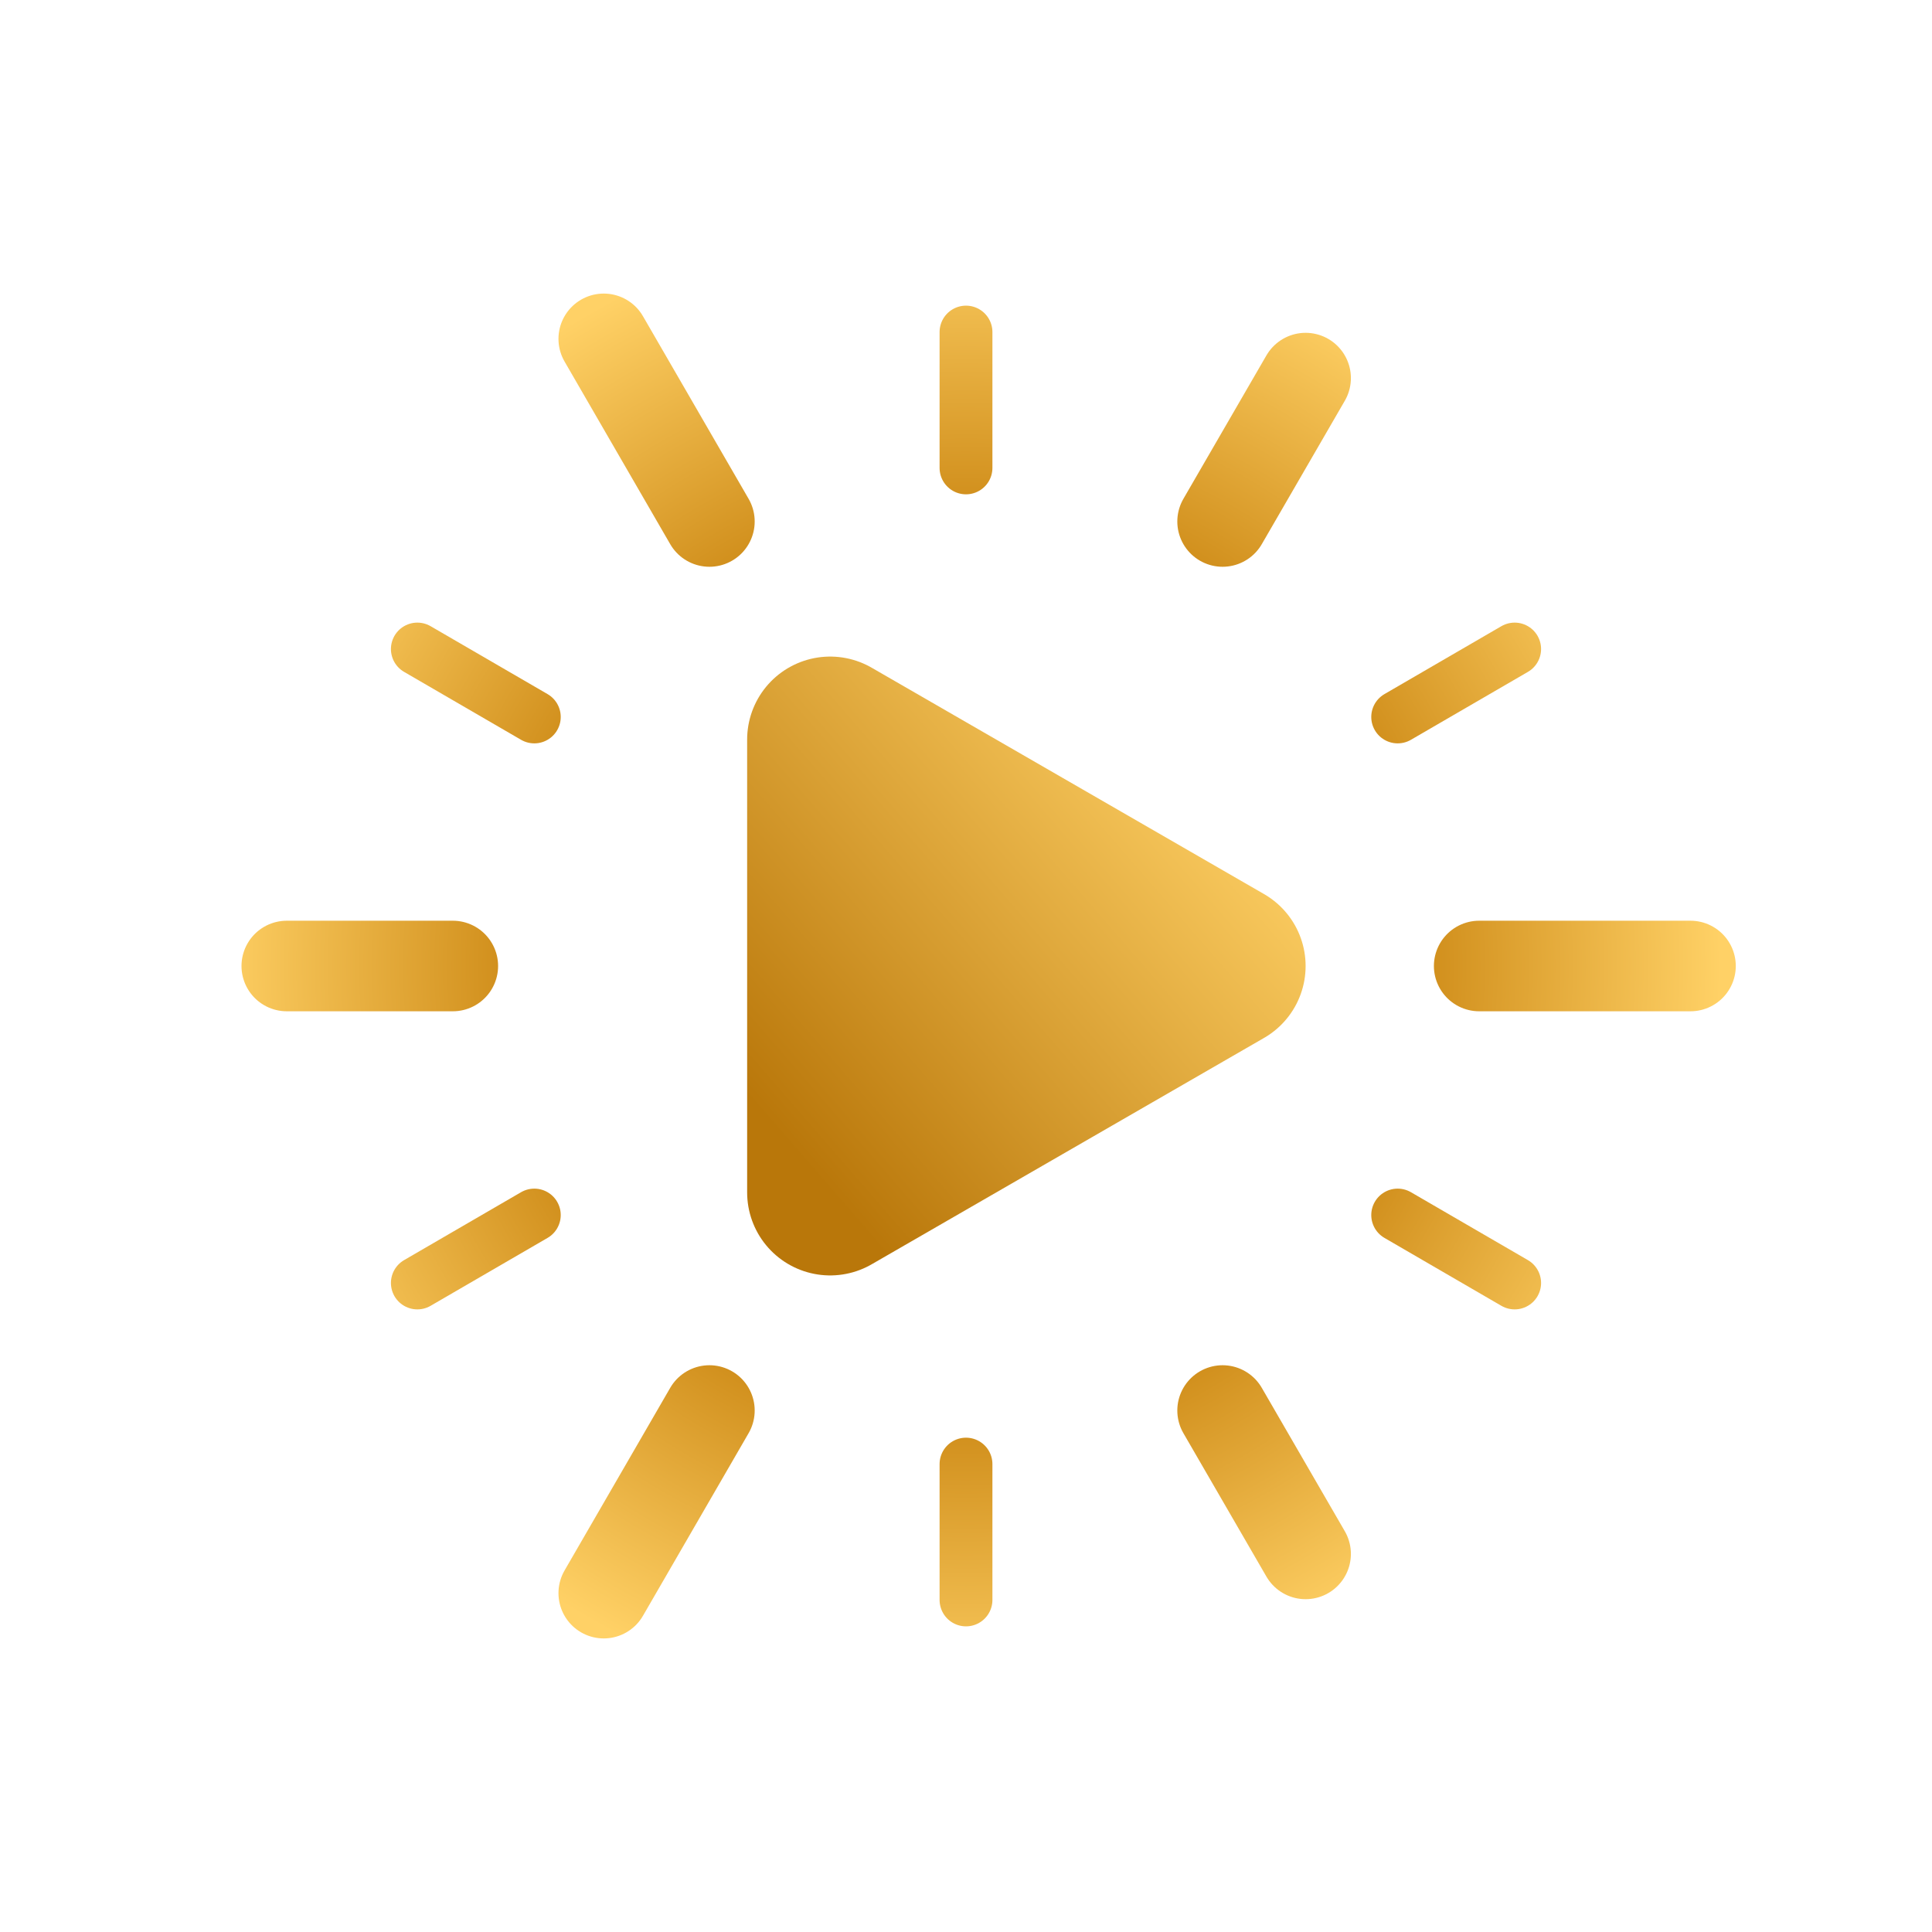
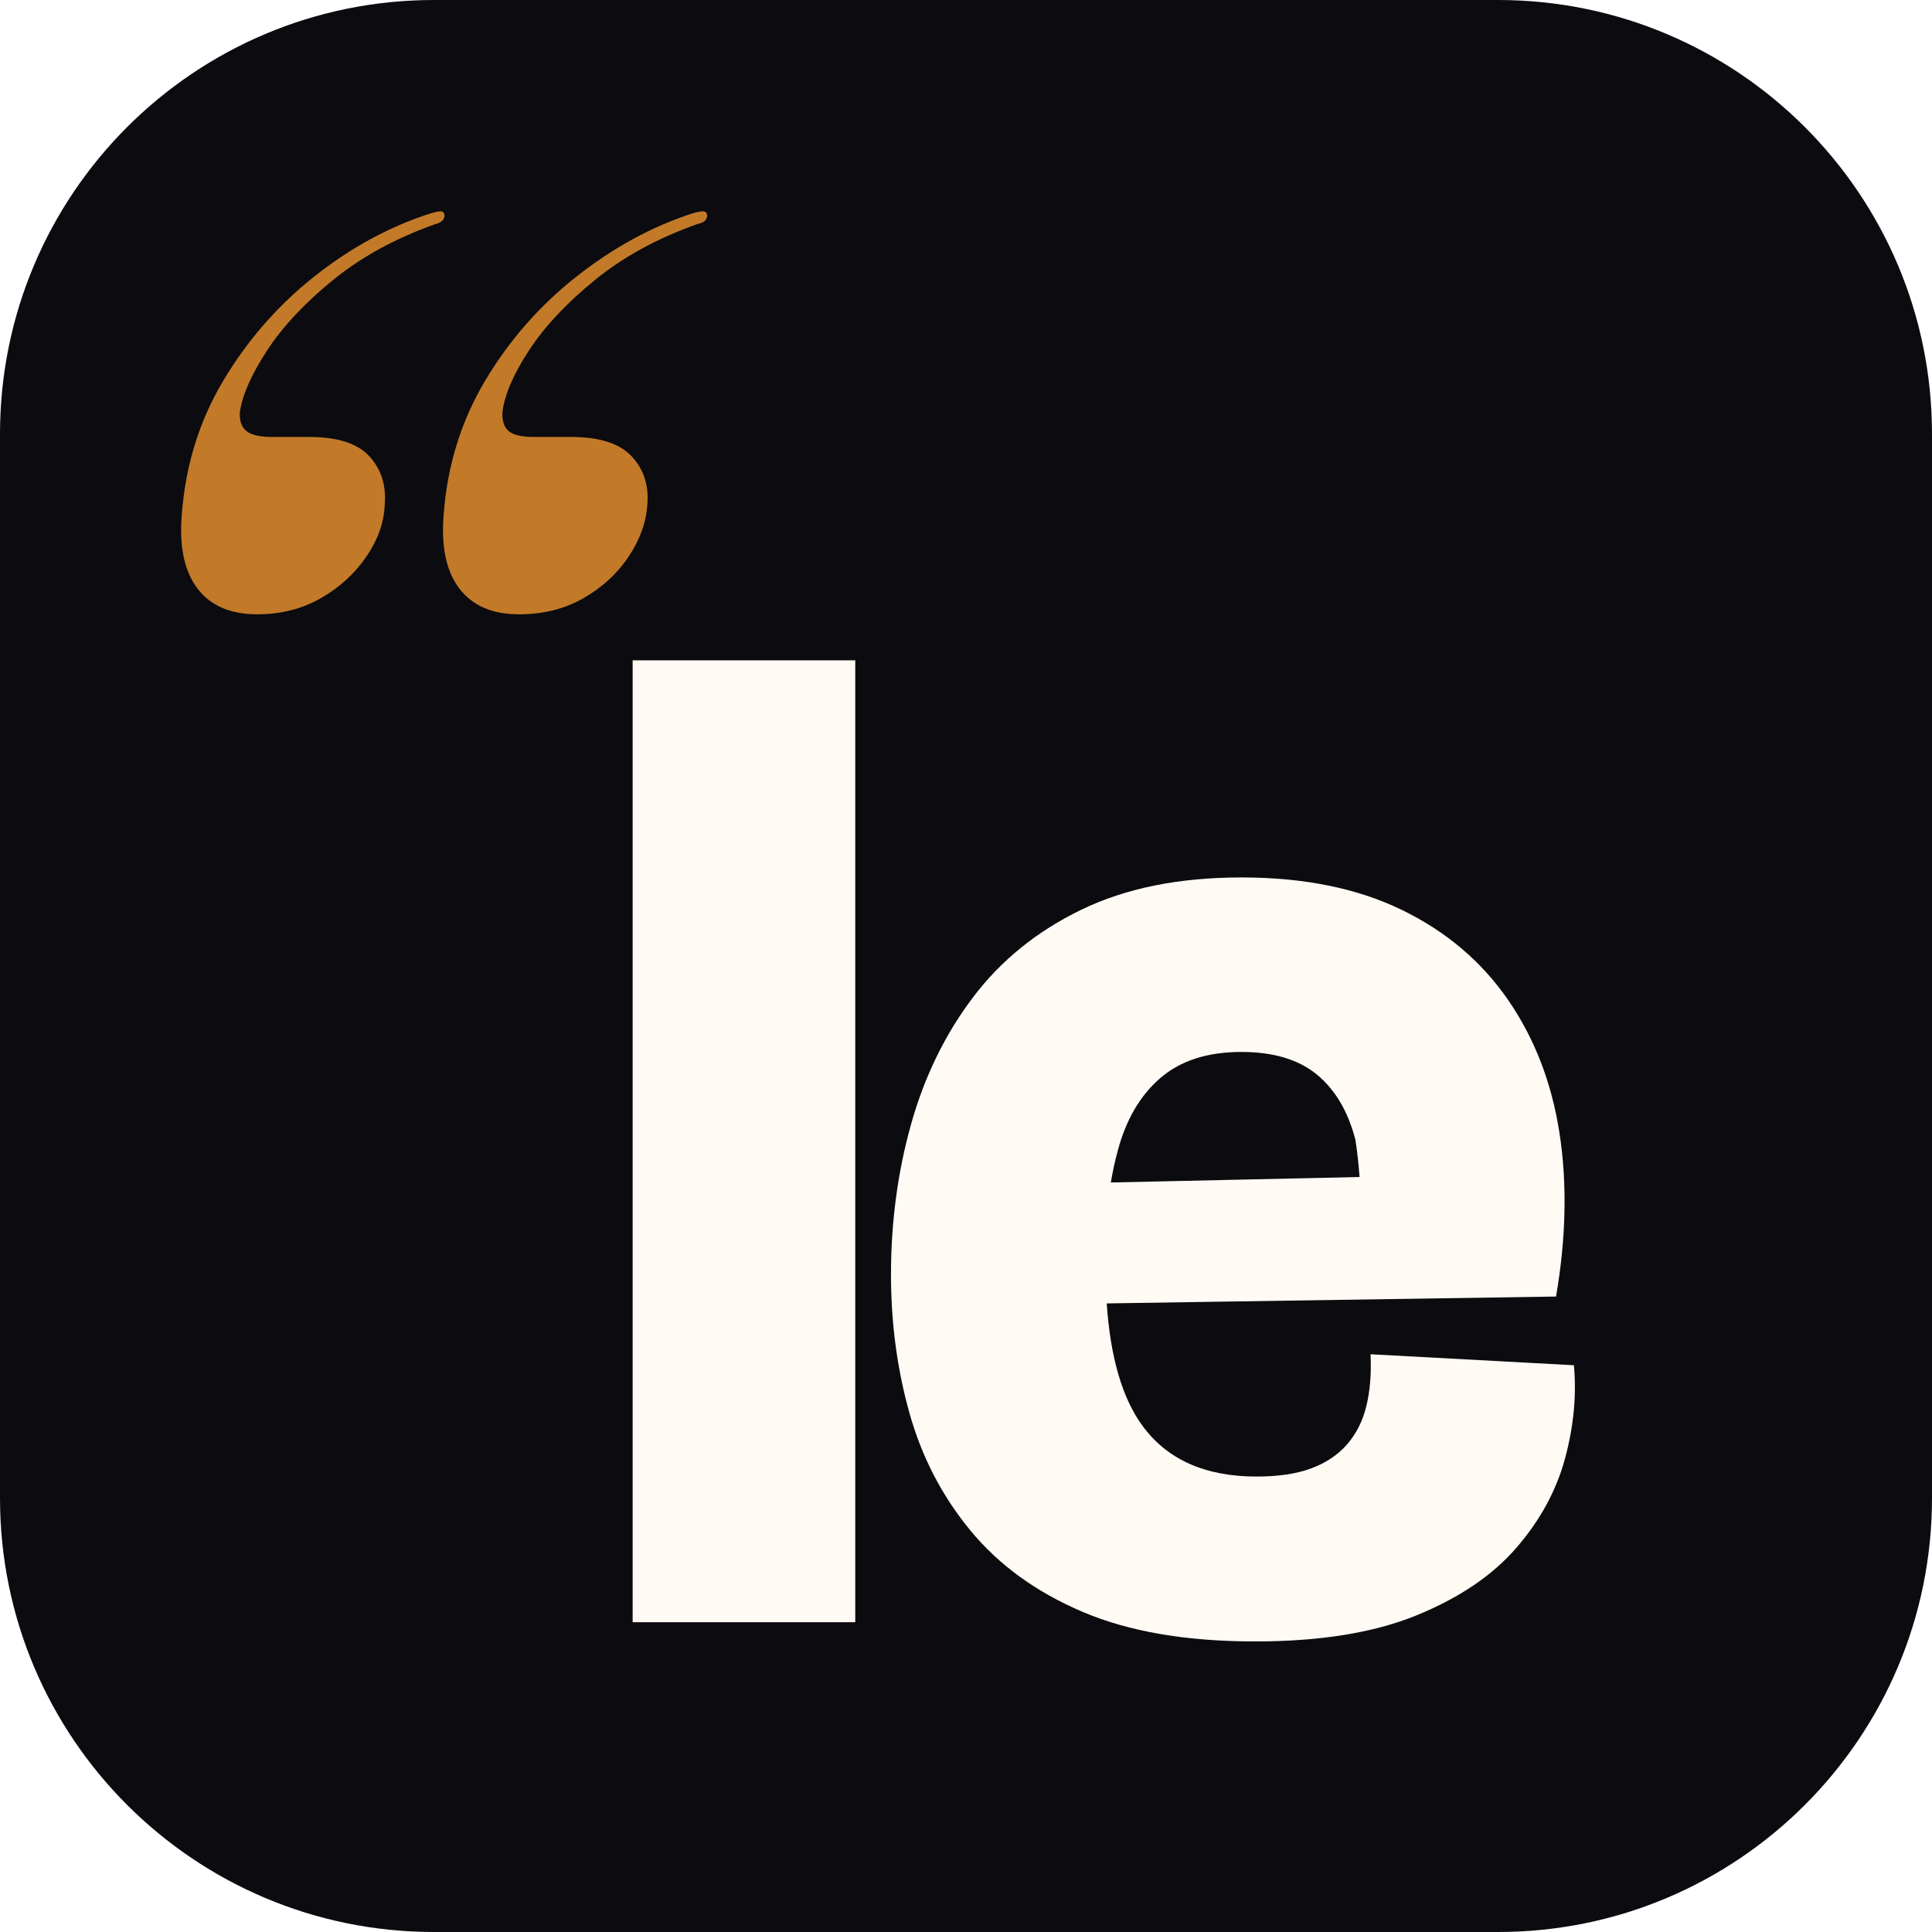
- <svg xmlns="http://www.w3.org/2000/svg" viewBox="0 0 256 256" role="img" aria-label="Lekha Captions icon">
-   <defs>
-     <linearGradient id="lk-play" x1="0" y1="1" x2="1" y2="0">
-       <stop offset="0" stop-color="#B9770A" />
-       <stop offset="1" stop-color="#FFD166" />
-     </linearGradient>
-     <radialGradient id="lk-rays" cx="128" cy="128" r="100" gradientUnits="userSpaceOnUse">
-       <stop offset="0.55" stop-color="#C98410" />
-       <stop offset="1" stop-color="#FFD166" />
-     </radialGradient>
-   </defs>
-   <g stroke="url(#lk-rays)" stroke-linecap="round" fill="none">
-     <g stroke-width="12">
-       <line x1="196" y1="128" x2="224" y2="128" />
-       <line x1="94" y1="186.9" x2="80" y2="211.1" />
-       <line x1="94" y1="69.1" x2="80" y2="44.9" />
-     </g>
-     <g stroke-width="12">
-       <line x1="162" y1="186.9" x2="173" y2="205.9" />
-       <line x1="60" y1="128" x2="38" y2="128" />
-       <line x1="162" y1="69.1" x2="173" y2="50.1" />
-     </g>
-     <g stroke-width="7">
-       <line x1="185.2" y1="161" x2="200.7" y2="170" />
-       <line x1="128" y1="194" x2="128" y2="212" />
-       <line x1="70.8" y1="161" x2="55.3" y2="170" />
-       <line x1="70.8" y1="95" x2="55.3" y2="86" />
-       <line x1="128" y1="62" x2="128" y2="44" />
-       <line x1="185.2" y1="95" x2="200.7" y2="86" />
-     </g>
-   </g>
-   <path d="M110 98 L110 158 L162 128 Z" fill="url(#lk-play)" stroke="url(#lk-play)" stroke-width="22" stroke-linejoin="round" />
+ <svg xmlns="http://www.w3.org/2000/svg" viewBox="0 0 1024 1024" role="img" aria-label="Lekha Captions">
+   <rect width="1024" height="1024" rx="230" fill="#0C0B0F" />
+   <path transform="translate(309.1 859.8) scale(0.7283)" d="M36.0 0.0V-700.0H198.0V0.0ZM489.0 14.0Q414.0 14.0 363.5 -7.5Q313.0 -29.0 282.0 -66.5Q251.0 -104.0 237.5 -152.0Q224.0 -200.0 224.0 -253.0Q224.0 -310.0 238.5 -362.0Q253.0 -414.0 283.5 -454.5Q314.0 -495.0 362.5 -518.5Q411.0 -542.0 479.0 -542.0Q547.0 -542.0 595.5 -518.5Q644.0 -495.0 673.0 -453.0Q702.0 -411.0 710.5 -356.0Q719.0 -301.0 708.0 -237.0L381.0 -232.0Q385.0 -173.0 407.0 -143.0Q434.0 -106.0 490.0 -106.0Q514.0 -106.0 530.0 -112.0Q546.0 -118.0 556.0 -129.5Q566.0 -141.0 570.0 -157.5Q574.0 -174.0 573.0 -195.0L721.0 -187.0Q724.0 -154.0 714.5 -119.0Q705.0 -84.0 679.0 -54.0Q653.0 -24.0 606.5 -5.0Q560.0 14.0 489.0 14.0ZM384.0 -320.0 565.0 -324.0Q564.0 -338.0 562.0 -351.0Q554.0 -382.0 534.0 -398.5Q514.0 -415.0 479.0 -415.0Q442.0 -415.0 420.0 -396.0Q398.0 -377.0 389.0 -343.0Q386.0 -332.0 384.0 -320.0Z" fill="#FFFAF3" />
+   <path transform="translate(96 112) scale(.8)" d="M258.403 149.5Q286.403 149.5 298.403 162.25Q310.403 175.0 308.903 194.0Q307.903 211.5 296.653 228.5Q285.403 245.5 266.653 256.25Q247.903 267.0 223.903 267.0Q197.403 267.0 184.403 250.0Q171.403 233.0 173.903 201.5Q177.403 152.5 201.403 112.25Q225.403 72.0 261.903 43.25Q298.403 14.5 338.403 1.5Q343.403 0.0 345.653 0.0Q347.903 0.0 348.403 2.0Q348.903 3.5 347.653 5.5Q346.403 7.5 341.903 8.5Q302.403 22.5 274.153 45.5Q245.903 68.5 230.403 92.25Q214.903 116.0 212.903 133.0Q212.403 141.5 216.903 145.5Q221.403 149.5 233.903 149.5ZM84.903 149.5Q112.903 149.5 124.653 162.25Q136.403 175.0 134.903 194.0Q134.403 211.5 122.903 228.5Q111.403 245.5 92.653 256.25Q73.903 267.0 50.403 267.0Q23.903 267.0 10.903 250.0Q-2.097 233.0 0.403 201.5Q3.903 152.5 27.903 112.25Q51.903 72.0 88.153 43.25Q124.403 14.5 164.903 1.5Q169.903 0.0 171.903 0.0Q173.903 0.0 174.403 2.0Q174.903 3.5 173.653 5.5Q172.403 7.5 168.403 8.5Q128.903 22.5 100.653 45.5Q72.403 68.5 56.903 92.25Q41.403 116.0 38.903 133.0Q38.403 141.5 43.153 145.5Q47.903 149.5 60.403 149.5Z" fill="#C27A29" />
</svg>
